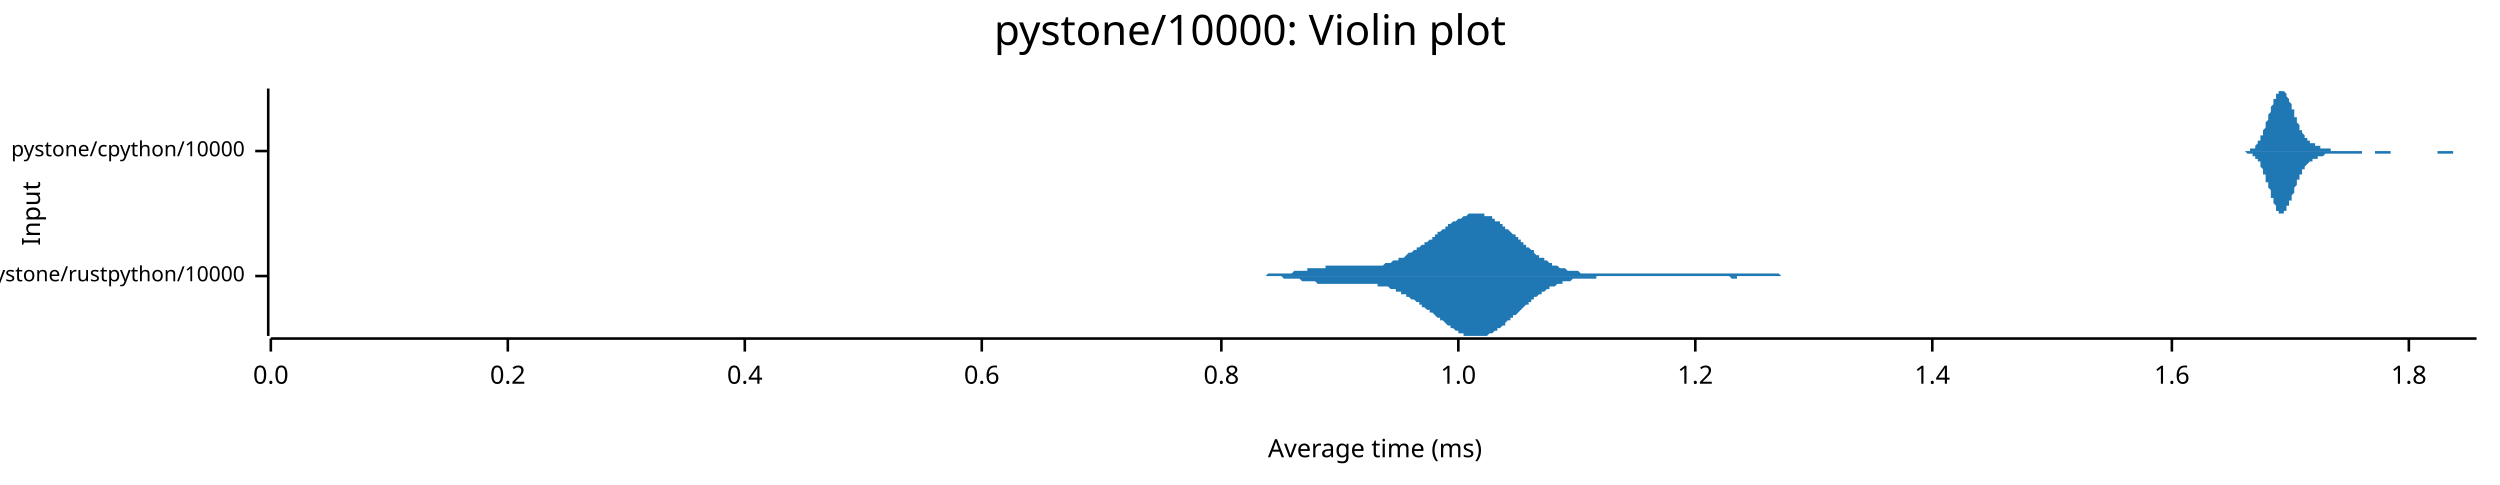
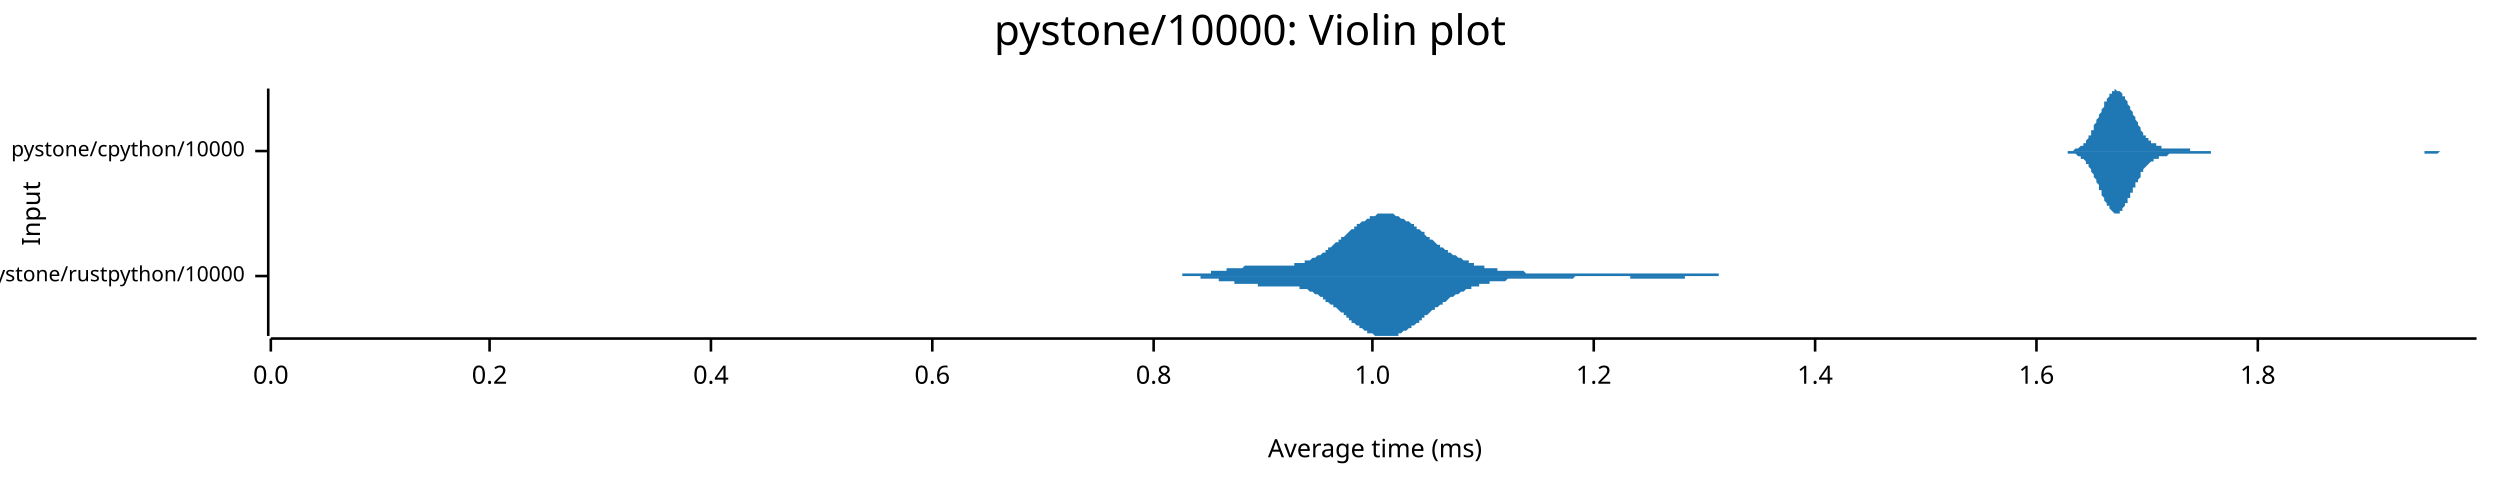
<svg xmlns="http://www.w3.org/2000/svg" width="960" height="186" viewBox="0 0 960 186">
  <text x="480" y="5" dy="0.76em" text-anchor="middle" font-family="sans-serif" font-size="16.129" opacity="1" fill="#000000">
pystone/10000: Violin plot
</text>
  <text x="8" y="82" dy="0.76em" text-anchor="middle" font-family="sans-serif" font-size="9.677" opacity="1" fill="#000000" transform="rotate(270, 8, 82)">
Input
</text>
  <text x="528" y="178" dy="-0.5ex" text-anchor="middle" font-family="sans-serif" font-size="9.677" opacity="1" fill="#000000">
Average time (ms)
</text>
  <polyline fill="none" opacity="1" stroke="#000000" stroke-width="1" points="103,34 103,129 " />
  <text x="94" y="106" dy="0.5ex" text-anchor="end" font-family="sans-serif" font-size="8.065" opacity="1" fill="#000000">
pystone/rustpython/10000
</text>
  <polyline fill="none" opacity="1" stroke="#000000" stroke-width="1" points="98,106 103,106 " />
  <text x="94" y="58" dy="0.5ex" text-anchor="end" font-family="sans-serif" font-size="8.065" opacity="1" fill="#000000">
pystone/cpython/10000
</text>
  <polyline fill="none" opacity="1" stroke="#000000" stroke-width="1" points="98,58 103,58 " />
  <polyline fill="none" opacity="1" stroke="#000000" stroke-width="1" points="104,130 951,130 " />
  <text x="104" y="140" dy="0.76em" text-anchor="middle" font-family="sans-serif" font-size="9.677" opacity="1" fill="#000000">
0.0
</text>
  <polyline fill="none" opacity="1" stroke="#000000" stroke-width="1" points="104,130 104,135 " />
-   <text x="195" y="140" dy="0.76em" text-anchor="middle" font-family="sans-serif" font-size="9.677" opacity="1" fill="#000000">
+   <text x="188" y="140" dy="0.76em" text-anchor="middle" font-family="sans-serif" font-size="9.677" opacity="1" fill="#000000">
0.2
</text>
-   <polyline fill="none" opacity="1" stroke="#000000" stroke-width="1" points="195,130 195,135 " />
-   <text x="286" y="140" dy="0.76em" text-anchor="middle" font-family="sans-serif" font-size="9.677" opacity="1" fill="#000000">
+   <polyline fill="none" opacity="1" stroke="#000000" stroke-width="1" points="188,130 188,135 " />
+   <text x="273" y="140" dy="0.76em" text-anchor="middle" font-family="sans-serif" font-size="9.677" opacity="1" fill="#000000">
0.4
</text>
-   <polyline fill="none" opacity="1" stroke="#000000" stroke-width="1" points="286,130 286,135 " />
-   <text x="377" y="140" dy="0.76em" text-anchor="middle" font-family="sans-serif" font-size="9.677" opacity="1" fill="#000000">
+   <polyline fill="none" opacity="1" stroke="#000000" stroke-width="1" points="273,130 273,135 " />
+   <text x="358" y="140" dy="0.76em" text-anchor="middle" font-family="sans-serif" font-size="9.677" opacity="1" fill="#000000">
0.6
</text>
-   <polyline fill="none" opacity="1" stroke="#000000" stroke-width="1" points="377,130 377,135 " />
-   <text x="469" y="140" dy="0.76em" text-anchor="middle" font-family="sans-serif" font-size="9.677" opacity="1" fill="#000000">
+   <polyline fill="none" opacity="1" stroke="#000000" stroke-width="1" points="358,130 358,135 " />
+   <text x="443" y="140" dy="0.76em" text-anchor="middle" font-family="sans-serif" font-size="9.677" opacity="1" fill="#000000">
0.8
</text>
-   <polyline fill="none" opacity="1" stroke="#000000" stroke-width="1" points="469,130 469,135 " />
-   <text x="560" y="140" dy="0.76em" text-anchor="middle" font-family="sans-serif" font-size="9.677" opacity="1" fill="#000000">
+   <polyline fill="none" opacity="1" stroke="#000000" stroke-width="1" points="443,130 443,135 " />
+   <text x="527" y="140" dy="0.76em" text-anchor="middle" font-family="sans-serif" font-size="9.677" opacity="1" fill="#000000">
1.0
</text>
-   <polyline fill="none" opacity="1" stroke="#000000" stroke-width="1" points="560,130 560,135 " />
-   <text x="651" y="140" dy="0.76em" text-anchor="middle" font-family="sans-serif" font-size="9.677" opacity="1" fill="#000000">
+   <polyline fill="none" opacity="1" stroke="#000000" stroke-width="1" points="527,130 527,135 " />
+   <text x="612" y="140" dy="0.76em" text-anchor="middle" font-family="sans-serif" font-size="9.677" opacity="1" fill="#000000">
1.2
</text>
-   <polyline fill="none" opacity="1" stroke="#000000" stroke-width="1" points="651,130 651,135 " />
-   <text x="742" y="140" dy="0.76em" text-anchor="middle" font-family="sans-serif" font-size="9.677" opacity="1" fill="#000000">
+   <polyline fill="none" opacity="1" stroke="#000000" stroke-width="1" points="612,130 612,135 " />
+   <text x="697" y="140" dy="0.76em" text-anchor="middle" font-family="sans-serif" font-size="9.677" opacity="1" fill="#000000">
1.4
</text>
-   <polyline fill="none" opacity="1" stroke="#000000" stroke-width="1" points="742,130 742,135 " />
-   <text x="834" y="140" dy="0.76em" text-anchor="middle" font-family="sans-serif" font-size="9.677" opacity="1" fill="#000000">
+   <polyline fill="none" opacity="1" stroke="#000000" stroke-width="1" points="697,130 697,135 " />
+   <text x="782" y="140" dy="0.76em" text-anchor="middle" font-family="sans-serif" font-size="9.677" opacity="1" fill="#000000">
1.6
</text>
-   <polyline fill="none" opacity="1" stroke="#000000" stroke-width="1" points="834,130 834,135 " />
-   <text x="925" y="140" dy="0.76em" text-anchor="middle" font-family="sans-serif" font-size="9.677" opacity="1" fill="#000000">
+   <polyline fill="none" opacity="1" stroke="#000000" stroke-width="1" points="782,130 782,135 " />
+   <text x="867" y="140" dy="0.76em" text-anchor="middle" font-family="sans-serif" font-size="9.677" opacity="1" fill="#000000">
1.8
</text>
-   <polyline fill="none" opacity="1" stroke="#000000" stroke-width="1" points="925,130 925,135 " />
-   <polygon opacity="1" fill="#1F78B4" points="474,106 475,106 475,106 476,106 476,106 477,106 477,106 478,106 478,106 479,106 479,106 479,106 480,106 480,106 481,106 481,106 482,106 482,106 483,106 483,106 484,106 484,106 484,106 485,106 485,106 486,106 486,106 487,105 487,105 488,105 488,105 489,105 489,105 490,105 490,105 490,105 491,105 491,105 492,105 492,105 493,105 493,105 494,105 494,105 495,105 495,105 495,105 496,105 496,105 497,104 497,104 498,104 498,104 499,104 499,104 500,104 500,104 501,104 501,104 501,104 502,104 502,103 503,103 503,103 504,103 504,103 505,103 505,103 506,103 506,103 507,103 507,103 507,103 508,103 508,103 509,103 509,102 510,102 510,102 511,102 511,102 512,102 512,102 512,102 513,102 513,102 514,102 514,102 515,102 515,102 516,102 516,102 517,102 517,102 518,102 518,102 518,102 519,102 519,102 520,102 520,102 521,102 521,102 522,102 522,102 523,102 523,102 523,102 524,102 524,102 525,102 525,102 526,102 526,102 527,102 527,102 528,102 528,102 529,102 529,102 529,102 530,102 530,102 531,102 531,102 532,101 532,101 533,101 533,101 534,101 534,101 534,101 535,100 535,100 536,100 536,100 537,100 537,99 538,99 538,99 539,99 539,99 540,98 540,98 540,98 541,97 541,97 542,97 542,97 543,96 543,96 544,96 544,95 545,95 545,95 545,95 546,94 546,94 547,94 547,93 548,93 548,93 549,92 549,92 550,92 550,91 551,91 551,90 551,90 552,90 552,89 553,89 553,89 554,88 554,88 555,88 555,87 556,87 556,87 556,86 557,86 557,86 558,85 558,85 559,85 559,85 560,84 560,84 561,84 561,84 562,83 562,83 562,83 563,83 563,83 564,82 564,82 565,82 565,82 566,82 566,82 567,82 567,82 567,82 568,82 568,82 569,82 569,82 570,82 570,83 571,83 571,83 572,83 572,83 573,83 573,84 573,84 574,84 574,85 575,85 575,85 576,85 576,86 577,86 577,87 578,87 578,87 578,88 579,88 579,88 580,89 580,89 581,90 581,90 582,90 582,91 583,91 583,92 584,92 584,93 584,93 585,93 585,94 586,94 586,95 587,95 587,95 588,96 588,96 589,96 589,97 589,97 590,98 590,98 591,98 591,99 592,99 592,99 593,99 593,100 594,100 594,100 595,101 595,101 595,101 596,101 596,102 597,102 597,102 598,102 598,102 599,103 599,103 600,103 600,103 600,103 601,103 601,103 602,104 602,104 603,104 603,104 604,104 604,104 605,104 605,104 606,104 606,104 606,104 607,105 607,105 608,105 608,105 609,105 609,105 610,105 610,105 611,105 611,105 611,105 612,105 612,105 613,105 613,105 614,105 614,105 615,105 615,105 616,105 616,105 617,105 617,105 617,105 618,105 618,105 619,105 619,105 620,105 620,105 621,105 621,105 622,105 622,105 622,105 623,105 623,105 624,105 624,105 625,105 625,105 626,105 626,105 627,105 627,105 628,105 628,105 628,105 629,105 629,105 630,105 630,105 631,105 631,105 632,105 632,105 633,105 633,105 634,105 634,105 634,105 635,105 635,105 636,105 636,105 637,105 637,105 638,105 638,105 639,105 639,105 639,105 640,105 640,105 641,105 641,105 642,105 642,105 643,105 643,105 644,105 644,105 645,105 645,105 645,105 646,105 646,105 647,105 647,105 648,105 648,105 649,105 649,105 650,105 650,105 650,105 651,105 651,105 652,105 652,105 653,105 653,105 654,105 654,105 655,105 655,105 656,105 656,105 656,105 657,105 657,105 658,105 658,105 659,105 659,105 660,105 660,105 661,105 661,105 661,105 662,105 662,105 663,105 663,105 664,105 664,105 665,105 665,105 666,105 666,105 667,105 667,105 667,105 668,105 668,105 669,105 669,105 670,105 670,105 671,105 671,105 672,105 672,105 672,105 673,105 673,105 674,105 674,105 675,105 675,105 676,105 676,105 677,105 677,105 678,105 678,105 678,105 679,105 679,105 680,105 680,105 681,105 681,105 682,105 682,105 683,105 683,105 683,105 684,106 684,106 685,106 685,106 686,106 686,106 687,106 687,106 688,106 688,106 689,106 689,106 689,106 690,106 690,106 691,106 691,106 692,106 692,106 693,106 693,106 694,106 694,106 694,106 695,106 695,106 696,106 696,106 697,106 697,106 698,106 698,106 699,106 699,106 700,106 700,106 700,106 701,106 701,106 702,106 702,106 703,106 703,106 703,106 474,106 " />
-   <polygon opacity="1" fill="#1F78B4" points="474,106 475,106 475,106 476,106 476,106 477,106 477,106 478,106 478,106 479,106 479,106 479,106 480,106 480,106 481,106 481,106 482,106 482,106 483,106 483,106 484,106 484,106 484,106 485,106 485,106 486,106 486,106 487,106 487,106 488,106 488,106 489,106 489,106 490,106 490,106 490,106 491,106 491,106 492,106 492,106 493,107 493,107 494,107 494,107 495,107 495,107 495,107 496,107 496,107 497,107 497,107 498,107 498,107 499,107 499,107 500,108 500,108 501,108 501,108 501,108 502,108 502,108 503,108 503,108 504,108 504,108 505,108 505,108 506,109 506,109 507,109 507,109 507,109 508,109 508,109 509,109 509,109 510,109 510,109 511,109 511,109 512,109 512,109 512,109 513,109 513,109 514,109 514,109 515,109 515,109 516,109 516,109 517,109 517,109 518,109 518,109 518,109 519,109 519,109 520,109 520,109 521,109 521,109 522,109 522,109 523,109 523,109 523,109 524,109 524,109 525,109 525,109 526,109 526,109 527,109 527,109 528,109 528,109 529,109 529,110 529,110 530,110 530,110 531,110 531,110 532,110 532,110 533,110 533,110 534,111 534,111 534,111 535,111 535,111 536,111 536,112 537,112 537,112 538,112 538,113 539,113 539,113 540,113 540,113 540,114 541,114 541,114 542,115 542,115 543,115 543,115 544,116 544,116 545,116 545,117 545,117 546,117 546,118 547,118 547,118 548,119 548,119 549,119 549,120 550,120 550,120 551,121 551,121 551,121 552,122 552,122 553,122 553,123 554,123 554,123 555,124 555,124 556,125 556,125 556,125 557,125 557,126 558,126 558,126 559,127 559,127 560,127 560,128 561,128 561,128 562,128 562,128 562,129 563,129 563,129 564,129 564,129 565,129 565,129 566,129 566,129 567,129 567,129 567,129 568,129 568,129 569,129 569,129 570,129 570,129 571,129 571,129 572,128 572,128 573,128 573,128 573,128 574,127 574,127 575,127 575,126 576,126 576,126 577,125 577,125 578,125 578,124 578,124 579,123 579,123 580,123 580,122 581,122 581,121 582,121 582,121 583,120 583,120 584,119 584,119 584,119 585,118 585,118 586,117 586,117 587,117 587,116 588,116 588,115 589,115 589,115 589,114 590,114 590,114 591,113 591,113 592,113 592,112 593,112 593,112 594,111 594,111 595,111 595,111 595,110 596,110 596,110 597,110 597,110 598,109 598,109 599,109 599,109 600,109 600,108 600,108 601,108 601,108 602,108 602,108 603,108 603,108 604,107 604,107 605,107 605,107 606,107 606,107 606,107 607,107 607,107 608,107 608,107 609,107 609,107 610,107 610,107 611,107 611,107 611,107 612,107 612,107 613,107 613,106 614,106 614,106 615,106 615,106 616,106 616,106 617,106 617,106 617,106 618,106 618,106 619,106 619,106 620,106 620,106 621,106 621,106 622,106 622,106 622,106 623,106 623,106 624,106 624,106 625,106 625,106 626,106 626,106 627,106 627,106 628,106 628,106 628,106 629,106 629,106 630,106 630,106 631,106 631,106 632,106 632,106 633,106 633,106 634,106 634,106 634,106 635,106 635,106 636,106 636,106 637,106 637,106 638,106 638,106 639,106 639,106 639,106 640,106 640,106 641,106 641,106 642,106 642,106 643,106 643,106 644,106 644,106 645,106 645,106 645,106 646,106 646,106 647,106 647,106 648,106 648,106 649,106 649,106 650,106 650,106 650,106 651,106 651,106 652,106 652,106 653,106 653,106 654,106 654,106 655,106 655,106 656,106 656,106 656,106 657,106 657,106 658,106 658,106 659,106 659,106 660,106 660,106 661,106 661,106 661,106 662,106 662,106 663,106 663,106 664,106 664,106 665,107 665,107 666,107 666,107 667,107 667,107 667,106 668,106 668,106 669,106 669,106 670,106 670,106 671,106 671,106 672,106 672,106 672,106 673,106 673,106 674,106 674,106 675,106 675,106 676,106 676,106 677,106 677,106 678,106 678,106 678,106 679,106 679,106 680,106 680,106 681,106 681,106 682,106 682,106 683,106 683,106 683,106 684,106 684,106 685,106 685,106 686,106 686,106 687,106 687,106 688,106 688,106 689,106 689,106 689,106 690,106 690,106 691,106 691,106 692,106 692,106 693,106 693,106 694,106 694,106 694,106 695,106 695,106 696,106 696,106 697,106 697,106 698,106 698,106 699,106 699,106 700,106 700,106 700,106 701,106 701,106 702,106 702,106 703,106 703,106 703,106 474,106 " />
-   <polygon opacity="1" fill="#1F78B4" points="859,58 859,58 860,58 860,58 860,58 860,58 860,58 861,58 861,58 861,58 861,58 861,58 861,58 862,58 862,58 862,58 862,58 862,58 863,58 863,58 863,58 863,58 863,58 864,58 864,58 864,58 864,58 864,57 864,57 865,57 865,57 865,57 865,57 865,57 866,57 866,56 866,56 866,56 866,56 866,56 867,55 867,55 867,55 867,55 867,54 868,54 868,54 868,53 868,53 868,53 868,52 869,52 869,51 869,51 869,50 869,50 870,49 870,49 870,48 870,48 870,47 870,47 871,46 871,46 871,45 871,45 871,44 872,43 872,43 872,42 872,42 872,41 872,41 873,40 873,40 873,39 873,39 873,38 874,38 874,37 874,37 874,37 874,36 874,36 875,36 875,35 875,35 875,35 875,35 876,35 876,35 876,35 876,34 876,35 876,35 877,35 877,35 877,35 877,35 877,35 878,36 878,36 878,36 878,36 878,37 878,37 879,38 879,38 879,38 879,39 879,39 880,40 880,40 880,41 880,41 880,42 881,42 881,43 881,43 881,44 881,44 881,45 882,45 882,46 882,46 882,47 882,47 883,48 883,48 883,48 883,49 883,49 883,50 884,50 884,50 884,51 884,51 884,51 885,52 885,52 885,52 885,52 885,53 885,53 886,53 886,53 886,53 886,54 886,54 887,54 887,54 887,54 887,55 887,55 887,55 888,55 888,55 888,55 888,55 888,55 889,55 889,56 889,56 889,56 889,56 889,56 890,56 890,56 890,56 890,56 890,56 891,56 891,56 891,57 891,57 891,57 891,57 892,57 892,57 892,57 892,57 892,57 893,57 893,57 893,57 893,57 893,57 893,57 894,57 894,57 894,57 894,57 894,57 895,57 895,58 895,58 895,58 895,58 895,58 896,58 896,58 896,58 896,58 896,58 897,58 897,58 897,58 897,58 897,58 898,58 898,58 898,58 898,58 898,58 898,58 899,58 899,58 899,58 899,58 899,58 900,58 900,58 900,58 900,58 900,58 900,58 901,58 901,58 901,58 901,58 901,58 902,58 902,58 902,58 902,58 902,58 902,58 903,58 903,58 903,58 903,58 903,58 904,58 904,58 904,58 904,58 904,58 904,58 905,58 905,58 905,58 905,58 905,58 906,58 906,58 906,58 906,58 906,58 906,58 907,58 907,58 907,58 907,58 907,58 908,58 908,58 908,58 908,58 908,58 908,58 909,58 909,58 909,58 909,58 909,58 910,58 910,58 910,58 910,58 910,58 910,58 911,58 911,58 911,58 911,58 911,58 912,58 912,58 912,58 912,58 912,58 912,58 913,58 913,58 913,58 913,58 913,58 914,58 914,58 914,58 914,58 914,58 914,58 915,58 915,58 915,58 915,58 915,58 916,58 916,58 916,58 916,58 916,58 917,58 917,58 917,58 917,58 917,58 917,58 918,58 918,58 918,58 918,58 918,58 919,58 919,58 919,58 919,58 919,58 919,58 920,58 920,58 920,58 920,58 920,58 921,58 921,58 921,58 921,58 921,58 921,58 922,58 922,58 922,58 922,58 922,58 923,58 923,58 923,58 923,58 923,58 923,58 924,58 924,58 924,58 924,58 924,58 925,58 925,58 925,58 925,58 925,58 925,58 926,58 926,58 926,58 926,58 926,58 927,58 927,58 927,58 927,58 927,58 927,58 928,58 928,58 928,58 928,58 928,58 929,58 929,58 929,58 929,58 929,58 929,58 930,58 930,58 930,58 930,58 930,58 931,58 931,58 931,58 931,58 931,58 931,58 932,58 932,58 932,58 932,58 932,58 933,58 933,58 933,58 933,58 933,58 934,58 934,58 934,58 934,58 934,58 934,58 935,58 935,58 935,58 935,58 935,58 936,58 936,58 936,58 936,58 936,58 936,58 937,58 937,58 937,58 937,58 937,58 938,58 938,58 938,58 938,58 938,58 938,58 939,58 939,58 939,58 939,58 939,58 940,58 940,58 940,58 940,58 940,58 940,58 941,58 941,58 941,58 941,58 941,58 942,58 942,58 942,58 942,58 942,58 942,58 943,58 943,58 943,58 943,58 943,58 944,58 944,58 944,58 944,58 944,58 944,58 945,58 945,58 945,58 945,58 945,58 946,58 946,58 946,58 946,58 946,58 946,58 947,58 947,58 947,58 947,58 947,58 948,58 948,58 948,58 948,58 948,58 948,58 949,58 949,58 949,58 949,58 949,58 950,58 950,58 950,58 950,58 950,58 951,58 951,58 859,58 " />
-   <polygon opacity="1" fill="#1F78B4" points="859,58 859,58 860,58 860,58 860,58 860,58 860,58 861,58 861,58 861,58 861,58 861,58 861,58 862,58 862,58 862,58 862,58 862,58 863,59 863,59 863,59 863,59 863,59 864,59 864,59 864,59 864,59 864,59 864,59 865,59 865,59 865,59 865,60 865,60 866,60 866,60 866,60 866,60 866,61 866,61 867,61 867,61 867,62 867,62 867,62 868,62 868,63 868,63 868,64 868,64 868,64 869,65 869,65 869,66 869,66 869,67 870,67 870,68 870,68 870,69 870,69 870,70 871,70 871,71 871,71 871,72 871,72 872,73 872,74 872,74 872,75 872,75 872,76 873,76 873,77 873,77 873,78 873,78 874,79 874,79 874,80 874,80 874,80 874,81 875,81 875,81 875,81 875,82 875,82 876,82 876,82 876,82 876,82 876,82 876,82 877,82 877,82 877,82 877,81 877,81 878,81 878,81 878,80 878,80 878,80 878,79 879,79 879,78 879,78 879,78 879,77 880,77 880,76 880,76 880,75 880,75 881,74 881,74 881,73 881,73 881,72 881,72 882,71 882,71 882,70 882,70 882,69 883,69 883,68 883,68 883,68 883,67 883,67 884,67 884,66 884,66 884,66 884,65 885,65 885,65 885,64 885,64 885,64 885,64 886,63 886,63 886,63 886,63 886,63 887,62 887,62 887,62 887,62 887,62 887,62 888,62 888,61 888,61 888,61 888,61 889,61 889,61 889,61 889,61 889,61 889,61 890,61 890,60 890,60 890,60 890,60 891,60 891,60 891,60 891,60 891,60 891,60 892,60 892,60 892,60 892,60 892,60 893,59 893,59 893,59 893,59 893,59 893,59 894,59 894,59 894,59 894,59 894,59 895,59 895,59 895,59 895,59 895,59 895,59 896,59 896,59 896,59 896,59 896,59 897,59 897,59 897,59 897,59 897,59 898,59 898,59 898,59 898,59 898,59 898,59 899,59 899,59 899,59 899,59 899,59 900,59 900,59 900,59 900,59 900,59 900,59 901,59 901,59 901,59 901,59 901,59 902,59 902,59 902,59 902,59 902,59 902,59 903,59 903,59 903,59 903,59 903,59 904,59 904,59 904,59 904,59 904,59 904,59 905,59 905,59 905,59 905,59 905,59 906,59 906,59 906,59 906,59 906,59 906,59 907,59 907,59 907,59 907,59 907,58 908,58 908,58 908,58 908,58 908,58 908,58 909,58 909,58 909,58 909,58 909,58 910,58 910,58 910,58 910,58 910,58 910,58 911,58 911,58 911,58 911,58 911,58 912,58 912,58 912,58 912,58 912,59 912,59 913,59 913,59 913,59 913,59 913,59 914,59 914,59 914,59 914,59 914,59 914,59 915,59 915,59 915,59 915,59 915,59 916,59 916,59 916,59 916,59 916,59 917,59 917,59 917,59 917,59 917,59 917,59 918,59 918,59 918,59 918,59 918,58 919,58 919,58 919,58 919,58 919,58 919,58 920,58 920,58 920,58 920,58 920,58 921,58 921,58 921,58 921,58 921,58 921,58 922,58 922,58 922,58 922,58 922,58 923,58 923,58 923,58 923,58 923,58 923,58 924,58 924,58 924,58 924,58 924,58 925,58 925,58 925,58 925,58 925,58 925,58 926,58 926,58 926,58 926,58 926,58 927,58 927,58 927,58 927,58 927,58 927,58 928,58 928,58 928,58 928,58 928,58 929,58 929,58 929,58 929,58 929,58 929,58 930,58 930,58 930,58 930,58 930,58 931,58 931,58 931,58 931,58 931,58 931,58 932,58 932,58 932,58 932,58 932,58 933,58 933,58 933,58 933,58 933,58 934,58 934,58 934,58 934,58 934,58 934,58 935,58 935,58 935,58 935,58 935,58 936,58 936,58 936,58 936,58 936,58 936,59 937,59 937,59 937,59 937,59 937,59 938,59 938,59 938,59 938,59 938,59 938,59 939,59 939,59 939,59 939,59 939,59 940,59 940,59 940,59 940,59 940,59 940,59 941,59 941,59 941,59 941,59 941,59 942,59 942,59 942,59 942,58 942,58 942,58 943,58 943,58 943,58 943,58 943,58 944,58 944,58 944,58 944,58 944,58 944,58 945,58 945,58 945,58 945,58 945,58 946,58 946,58 946,58 946,58 946,58 946,58 947,58 947,58 947,58 947,58 947,58 948,58 948,58 948,58 948,58 948,58 948,58 949,58 949,58 949,58 949,58 949,58 950,58 950,58 950,58 950,58 950,58 951,58 951,58 859,58 " />
+   <polyline fill="none" opacity="1" stroke="#000000" stroke-width="1" points="867,130 867,135 " />
+   <polygon opacity="1" fill="#1F78B4" points="442,106 442,106 442,106 443,106 443,106 444,106 444,106 445,106 445,106 446,106 446,106 447,106 447,106 448,106 448,106 449,106 449,106 450,106 450,106 451,106 451,106 452,106 452,106 452,106 453,106 453,106 454,106 454,105 455,105 455,105 456,105 456,105 457,105 457,105 458,105 458,105 459,105 459,105 460,105 460,105 461,105 461,105 461,105 462,105 462,105 463,105 463,105 464,105 464,105 465,105 465,104 466,104 466,104 467,104 467,104 468,104 468,104 469,104 469,104 470,104 470,104 471,104 471,103 471,103 472,103 472,103 473,103 473,103 474,103 474,103 475,103 475,103 476,103 476,103 477,103 477,103 478,102 478,102 479,102 479,102 480,102 480,102 480,102 481,102 481,102 482,102 482,102 483,102 483,102 484,102 484,102 485,102 485,102 486,102 486,102 487,102 487,102 488,102 488,102 489,102 489,102 490,102 490,102 490,102 491,102 491,102 492,102 492,102 493,102 493,102 494,102 494,102 495,102 495,102 496,102 496,102 497,102 497,101 498,101 498,101 499,101 499,101 499,101 500,101 500,101 501,101 501,100 502,100 502,100 503,100 503,100 504,99 504,99 505,99 505,99 506,98 506,98 507,98 507,98 508,97 508,97 509,97 509,96 509,96 510,96 510,95 511,95 511,95 512,94 512,94 513,93 513,93 514,93 514,92 515,92 515,91 516,91 516,91 517,90 517,90 518,89 518,89 518,89 519,88 519,88 520,88 520,87 521,87 521,86 522,86 522,86 523,85 523,85 524,85 524,85 525,84 525,84 526,84 526,83 527,83 527,83 528,83 528,83 528,83 529,82 529,82 530,82 530,82 531,82 531,82 532,82 532,82 533,82 533,82 534,82 534,82 535,82 535,82 536,83 536,83 537,83 537,83 537,83 538,84 538,84 539,84 539,84 540,85 540,85 541,85 541,85 542,86 542,86 543,86 543,87 544,87 544,88 545,88 545,88 546,89 546,89 547,89 547,90 547,90 548,91 548,91 549,91 549,92 550,92 550,92 551,93 551,93 552,94 552,94 553,94 553,95 554,95 554,95 555,96 555,96 556,96 556,97 556,97 557,97 557,97 558,98 558,98 559,98 559,98 560,99 560,99 561,99 561,99 562,100 562,100 563,100 563,100 564,100 564,101 565,101 565,101 566,101 566,101 566,102 567,102 567,102 568,102 568,102 569,102 569,102 570,102 570,103 571,103 571,103 572,103 572,103 573,103 573,103 574,103 574,103 575,103 575,104 575,104 576,104 576,104 577,104 577,104 578,104 578,104 579,104 579,104 580,104 580,104 581,104 581,104 582,104 582,104 583,104 583,104 584,104 584,104 585,104 585,104 585,104 586,105 586,105 587,105 587,105 588,105 588,105 589,105 589,105 590,105 590,105 591,105 591,105 592,105 592,105 593,105 593,105 594,105 594,105 595,105 595,105 595,105 596,105 596,105 597,105 597,105 598,105 598,105 599,105 599,105 600,105 600,105 601,105 601,105 602,105 602,105 603,105 603,105 604,105 604,105 604,105 605,105 605,105 606,105 606,105 607,105 607,105 608,105 608,105 609,105 609,105 610,105 610,105 611,105 611,105 612,105 612,105 613,105 613,105 614,105 614,105 614,105 615,105 615,105 616,105 616,105 617,105 617,105 618,105 618,105 619,105 619,105 620,105 620,105 621,105 621,105 622,105 622,105 623,105 623,105 623,105 624,105 624,105 625,105 625,105 626,105 626,105 627,105 627,105 628,105 628,105 629,105 629,105 630,105 630,105 631,105 631,105 632,105 632,105 633,105 633,105 633,105 634,105 634,105 635,105 635,105 636,105 636,105 637,105 637,105 638,105 638,105 639,105 639,105 640,105 640,105 641,105 641,105 642,105 642,105 642,105 643,105 643,105 644,105 644,105 645,105 645,105 646,105 646,105 647,105 647,105 648,105 648,105 649,105 649,105 650,105 650,105 651,105 651,105 652,105 652,105 652,105 653,105 653,105 654,105 654,105 655,105 655,105 656,105 656,105 657,105 657,105 658,105 658,105 659,105 659,105 660,105 660,106 661,106 661,106 661,106 662,106 662,106 663,106 663,106 664,106 664,106 665,106 665,106 666,106 666,106 667,106 667,106 668,106 668,106 669,106 669,106 670,106 670,106 671,106 671,106 671,106 672,106 672,106 673,106 673,106 674,106 674,106 675,106 675,106 676,106 676,106 677,106 677,106 678,106 678,106 679,106 679,106 442,106 " />
+   <polygon opacity="1" fill="#1F78B4" points="442,106 442,106 442,106 443,106 443,106 444,106 444,106 445,106 445,106 446,106 446,106 447,106 447,106 448,106 448,106 449,106 449,106 450,106 450,106 451,106 451,106 452,106 452,106 452,106 453,106 453,106 454,106 454,106 455,106 455,106 456,106 456,106 457,106 457,106 458,106 458,106 459,106 459,106 460,106 460,106 461,106 461,107 461,107 462,107 462,107 463,107 463,107 464,107 464,107 465,107 465,107 466,107 466,107 467,107 467,107 468,107 468,108 469,108 469,108 470,108 470,108 471,108 471,108 471,108 472,108 472,108 473,108 473,108 474,108 474,109 475,109 475,109 476,109 476,109 477,109 477,109 478,109 478,109 479,109 479,109 480,109 480,109 480,109 481,109 481,109 482,109 482,109 483,109 483,110 484,110 484,110 485,110 485,110 486,110 486,110 487,110 487,110 488,110 488,110 489,110 489,110 490,110 490,110 490,110 491,110 491,110 492,110 492,110 493,110 493,110 494,110 494,110 495,110 495,110 496,110 496,110 497,110 497,110 498,110 498,110 499,110 499,110 499,111 500,111 500,111 501,111 501,111 502,111 502,111 503,112 503,112 504,112 504,112 505,113 505,113 506,113 506,113 507,114 507,114 508,114 508,115 509,115 509,115 509,116 510,116 510,116 511,117 511,117 512,117 512,118 513,118 513,118 514,119 514,119 515,120 515,120 516,120 516,121 517,121 517,122 518,122 518,122 518,123 519,123 519,124 520,124 520,124 521,125 521,125 522,125 522,126 523,126 523,126 524,127 524,127 525,127 525,128 526,128 526,128 527,128 527,128 528,129 528,129 528,129 529,129 529,129 530,129 530,129 531,129 531,129 532,129 532,129 533,129 533,129 534,129 534,129 535,129 535,129 536,129 536,129 537,129 537,128 537,128 538,128 538,128 539,127 539,127 540,127 540,127 541,126 541,126 542,126 542,125 543,125 543,125 544,124 544,124 545,124 545,123 546,123 546,122 547,122 547,122 547,121 548,121 548,121 549,120 549,120 550,119 550,119 551,119 551,118 552,118 552,118 553,117 553,117 554,117 554,116 555,116 555,116 556,115 556,115 556,115 557,114 557,114 558,114 558,114 559,113 559,113 560,113 560,113 561,112 561,112 562,112 562,112 563,111 563,111 564,111 564,111 565,111 565,110 566,110 566,110 566,110 567,110 567,110 568,110 568,109 569,109 569,109 570,109 570,109 571,109 571,109 572,109 572,108 573,108 573,108 574,108 574,108 575,108 575,108 575,108 576,108 576,108 577,108 577,108 578,108 578,108 579,107 579,107 580,107 580,107 581,107 581,107 582,107 582,107 583,107 583,107 584,107 584,107 585,107 585,107 585,107 586,107 586,107 587,107 587,107 588,107 588,107 589,107 589,107 590,107 590,107 591,107 591,107 592,107 592,107 593,107 593,107 594,107 594,107 595,107 595,107 595,107 596,107 596,107 597,107 597,107 598,107 598,107 599,107 599,107 600,107 600,107 601,107 601,107 602,107 602,107 603,107 603,107 604,107 604,107 604,107 605,106 605,106 606,106 606,106 607,106 607,106 608,106 608,106 609,106 609,106 610,106 610,106 611,106 611,106 612,106 612,106 613,106 613,106 614,106 614,106 614,106 615,106 615,106 616,106 616,106 617,106 617,106 618,106 618,106 619,106 619,106 620,106 620,106 621,106 621,106 622,106 622,106 623,106 623,106 623,106 624,106 624,106 625,106 625,106 626,106 626,107 627,107 627,107 628,107 628,107 629,107 629,107 630,107 630,107 631,107 631,107 632,107 632,107 633,107 633,107 633,107 634,107 634,107 635,107 635,107 636,107 636,107 637,107 637,107 638,107 638,107 639,107 639,107 640,107 640,107 641,107 641,107 642,107 642,107 642,107 643,107 643,107 644,107 644,107 645,107 645,107 646,107 646,107 647,107 647,106 648,106 648,106 649,106 649,106 650,106 650,106 651,106 651,106 652,106 652,106 652,106 653,106 653,106 654,106 654,106 655,106 655,106 656,106 656,106 657,106 657,106 658,106 658,106 659,106 659,106 660,106 660,106 661,106 661,106 661,106 662,106 662,106 663,106 663,106 664,106 664,106 665,106 665,106 666,106 666,106 667,106 667,106 668,106 668,106 669,106 669,106 670,106 670,106 671,106 671,106 671,106 672,106 672,106 673,106 673,106 674,106 674,106 675,106 675,106 676,106 676,106 677,106 677,106 678,106 678,106 679,106 679,106 442,106 " />
+   <polygon opacity="1" fill="#1F78B4" points="790,58 790,58 791,58 791,58 791,58 792,58 792,58 792,58 793,58 793,58 793,58 794,58 794,58 794,58 794,58 795,58 795,58 795,58 796,58 796,58 796,58 797,57 797,57 797,57 798,57 798,57 798,57 799,56 799,56 799,56 800,56 800,55 800,55 801,55 801,54 801,54 802,53 802,53 802,52 803,52 803,51 803,51 803,50 804,50 804,49 804,48 805,47 805,47 805,46 806,45 806,45 806,44 807,43 807,42 807,42 808,41 808,40 808,39 809,39 809,38 809,38 810,37 810,37 810,36 811,36 811,35 811,35 812,35 812,35 812,35 812,34 813,35 813,35 813,35 814,35 814,35 814,35 815,36 815,36 815,37 816,37 816,38 816,38 817,39 817,39 817,40 818,41 818,41 818,42 819,43 819,43 819,44 820,45 820,45 820,46 821,47 821,47 821,48 822,49 822,49 822,50 822,50 823,51 823,51 823,52 824,52 824,52 824,53 825,53 825,54 825,54 826,54 826,54 826,55 827,55 827,55 827,55 828,55 828,56 828,56 829,56 829,56 829,56 830,56 830,56 830,57 831,57 831,57 831,57 831,57 832,57 832,57 832,57 833,57 833,57 833,57 834,57 834,57 834,57 835,57 835,57 835,57 836,57 836,57 836,57 837,57 837,57 837,57 838,57 838,57 838,57 839,57 839,57 839,57 840,57 840,57 840,57 840,57 841,57 841,58 841,58 842,58 842,58 842,58 843,58 843,58 843,58 844,58 844,58 844,58 845,58 845,58 845,58 846,58 846,58 846,58 847,58 847,58 847,58 848,58 848,58 848,58 849,58 849,58 849,58 849,58 850,58 850,58 850,58 851,58 851,58 851,58 852,58 852,58 852,58 853,58 853,58 853,58 854,58 854,58 854,58 855,58 855,58 855,58 856,58 856,58 856,58 857,58 857,58 857,58 858,58 858,58 858,58 858,58 859,58 859,58 859,58 860,58 860,58 860,58 861,58 861,58 861,58 862,58 862,58 862,58 863,58 863,58 863,58 864,58 864,58 864,58 865,58 865,58 865,58 866,58 866,58 866,58 867,58 867,58 867,58 868,58 868,58 868,58 868,58 869,58 869,58 869,58 870,58 870,58 870,58 871,58 871,58 871,58 872,58 872,58 872,58 873,58 873,58 873,58 874,58 874,58 874,58 875,58 875,58 875,58 876,58 876,58 876,58 877,58 877,58 877,58 877,58 878,58 878,58 878,58 879,58 879,58 879,58 880,58 880,58 880,58 881,58 881,58 881,58 882,58 882,58 882,58 883,58 883,58 883,58 884,58 884,58 884,58 885,58 885,58 885,58 886,58 886,58 886,58 886,58 887,58 887,58 887,58 888,58 888,58 888,58 889,58 889,58 889,58 890,58 890,58 890,58 891,58 891,58 891,58 892,58 892,58 892,58 893,58 893,58 893,58 894,58 894,58 894,58 895,58 895,58 895,58 895,58 896,58 896,58 896,58 897,58 897,58 897,58 898,58 898,58 898,58 899,58 899,58 899,58 900,58 900,58 900,58 901,58 901,58 901,58 902,58 902,58 902,58 903,58 903,58 903,58 904,58 904,58 904,58 904,58 905,58 905,58 905,58 906,58 906,58 906,58 907,58 907,58 907,58 908,58 908,58 908,58 909,58 909,58 909,58 910,58 910,58 910,58 911,58 911,58 911,58 912,58 912,58 912,58 913,58 913,58 913,58 914,58 914,58 914,58 914,58 915,58 915,58 915,58 916,58 916,58 916,58 917,58 917,58 917,58 918,58 918,58 918,58 919,58 919,58 919,58 920,58 920,58 920,58 921,58 921,58 921,58 922,58 922,58 922,58 923,58 923,58 923,58 923,58 924,58 924,58 924,58 925,58 925,58 925,58 926,58 926,58 926,58 927,58 927,58 927,58 928,58 928,58 928,58 929,58 929,58 929,58 930,58 930,58 930,58 931,58 931,58 931,58 932,58 932,58 932,58 932,58 933,58 933,58 933,58 934,58 934,58 934,58 935,58 935,58 935,58 936,58 936,58 936,58 937,58 937,58 937,58 938,58 938,58 938,58 939,58 939,58 939,58 940,58 940,58 940,58 941,58 941,58 941,58 941,58 942,58 942,58 942,58 943,58 943,58 943,58 944,58 944,58 944,58 945,58 945,58 945,58 946,58 946,58 946,58 947,58 947,58 947,58 948,58 948,58 948,58 949,58 949,58 949,58 950,58 950,58 950,58 951,58 951,58 790,58 " />
+   <polygon opacity="1" fill="#1F78B4" points="790,58 790,58 791,58 791,58 791,58 792,58 792,58 792,58 793,58 793,58 793,58 794,58 794,58 794,59 794,59 795,59 795,59 795,59 796,59 796,59 796,59 797,59 797,59 797,59 798,60 798,60 798,60 799,60 799,60 799,61 800,61 800,61 800,61 801,62 801,62 801,63 802,63 802,64 802,64 803,65 803,65 803,66 803,66 804,67 804,68 804,68 805,69 805,70 805,70 806,71 806,72 806,73 807,73 807,74 807,75 808,76 808,76 808,77 809,78 809,78 809,79 810,79 810,80 810,80 811,81 811,81 811,81 812,82 812,82 812,82 812,82 813,82 813,82 813,82 814,82 814,81 814,81 815,81 815,80 815,80 816,79 816,79 816,78 817,78 817,77 817,76 818,76 818,75 818,74 819,74 819,73 819,72 820,72 820,71 820,70 821,70 821,69 821,69 822,68 822,67 822,67 822,66 823,66 823,65 823,65 824,64 824,64 824,64 825,63 825,63 825,63 826,62 826,62 826,62 827,62 827,61 827,61 828,61 828,61 828,61 829,61 829,60 829,60 830,60 830,60 830,60 831,60 831,60 831,60 831,60 832,60 832,60 832,60 833,59 833,59 833,59 834,59 834,59 834,59 835,59 835,59 835,59 836,59 836,59 836,59 837,59 837,59 837,59 838,59 838,59 838,59 839,59 839,59 839,59 840,59 840,59 840,59 840,59 841,59 841,59 841,59 842,59 842,59 842,59 843,59 843,59 843,59 844,59 844,59 844,59 845,59 845,59 845,59 846,59 846,59 846,59 847,59 847,59 847,59 848,59 848,59 848,59 849,59 849,59 849,58 849,58 850,58 850,58 850,58 851,58 851,58 851,58 852,58 852,58 852,58 853,58 853,58 853,58 854,58 854,58 854,58 855,58 855,58 855,58 856,58 856,58 856,58 857,58 857,58 857,58 858,58 858,58 858,58 858,58 859,58 859,58 859,58 860,58 860,58 860,58 861,58 861,58 861,58 862,58 862,58 862,58 863,58 863,58 863,58 864,58 864,58 864,58 865,58 865,58 865,58 866,58 866,58 866,58 867,58 867,58 867,58 868,58 868,58 868,58 868,58 869,58 869,58 869,58 870,58 870,58 870,58 871,58 871,58 871,58 872,58 872,58 872,58 873,58 873,58 873,58 874,58 874,58 874,58 875,58 875,58 875,58 876,58 876,58 876,58 877,58 877,58 877,58 877,58 878,58 878,58 878,58 879,58 879,58 879,58 880,58 880,58 880,58 881,58 881,58 881,58 882,58 882,58 882,58 883,58 883,58 883,58 884,58 884,58 884,58 885,58 885,58 885,58 886,58 886,58 886,58 886,58 887,58 887,58 887,58 888,58 888,58 888,58 889,58 889,58 889,58 890,58 890,58 890,58 891,58 891,58 891,58 892,58 892,58 892,58 893,58 893,58 893,58 894,58 894,58 894,58 895,58 895,58 895,58 895,58 896,58 896,58 896,58 897,58 897,58 897,58 898,58 898,58 898,58 899,58 899,58 899,58 900,58 900,58 900,58 901,58 901,58 901,58 902,58 902,58 902,58 903,58 903,58 903,58 904,58 904,58 904,58 904,58 905,58 905,58 905,58 906,58 906,58 906,58 907,58 907,58 907,58 908,58 908,58 908,58 909,58 909,58 909,58 910,58 910,58 910,58 911,58 911,58 911,58 912,58 912,58 912,58 913,58 913,58 913,58 914,58 914,58 914,58 914,58 915,58 915,58 915,58 916,58 916,58 916,58 917,58 917,58 917,58 918,58 918,58 918,58 919,58 919,58 919,58 920,58 920,58 920,58 921,58 921,58 921,58 922,58 922,58 922,58 923,58 923,58 923,58 923,58 924,58 924,58 924,58 925,58 925,58 925,58 926,58 926,58 926,58 927,58 927,58 927,58 928,58 928,58 928,58 929,58 929,58 929,58 930,58 930,58 930,58 931,58 931,59 931,59 932,59 932,59 932,59 932,59 933,59 933,59 933,59 934,59 934,59 934,59 935,59 935,59 935,59 936,59 936,59 936,59 937,58 937,58 937,58 938,58 938,58 938,58 939,58 939,58 939,58 940,58 940,58 940,58 941,58 941,58 941,58 941,58 942,58 942,58 942,58 943,58 943,58 943,58 944,58 944,58 944,58 945,58 945,58 945,58 946,58 946,58 946,58 947,58 947,58 947,58 948,58 948,58 948,58 949,58 949,58 949,58 950,58 950,58 950,58 951,58 951,58 790,58 " />
</svg>
